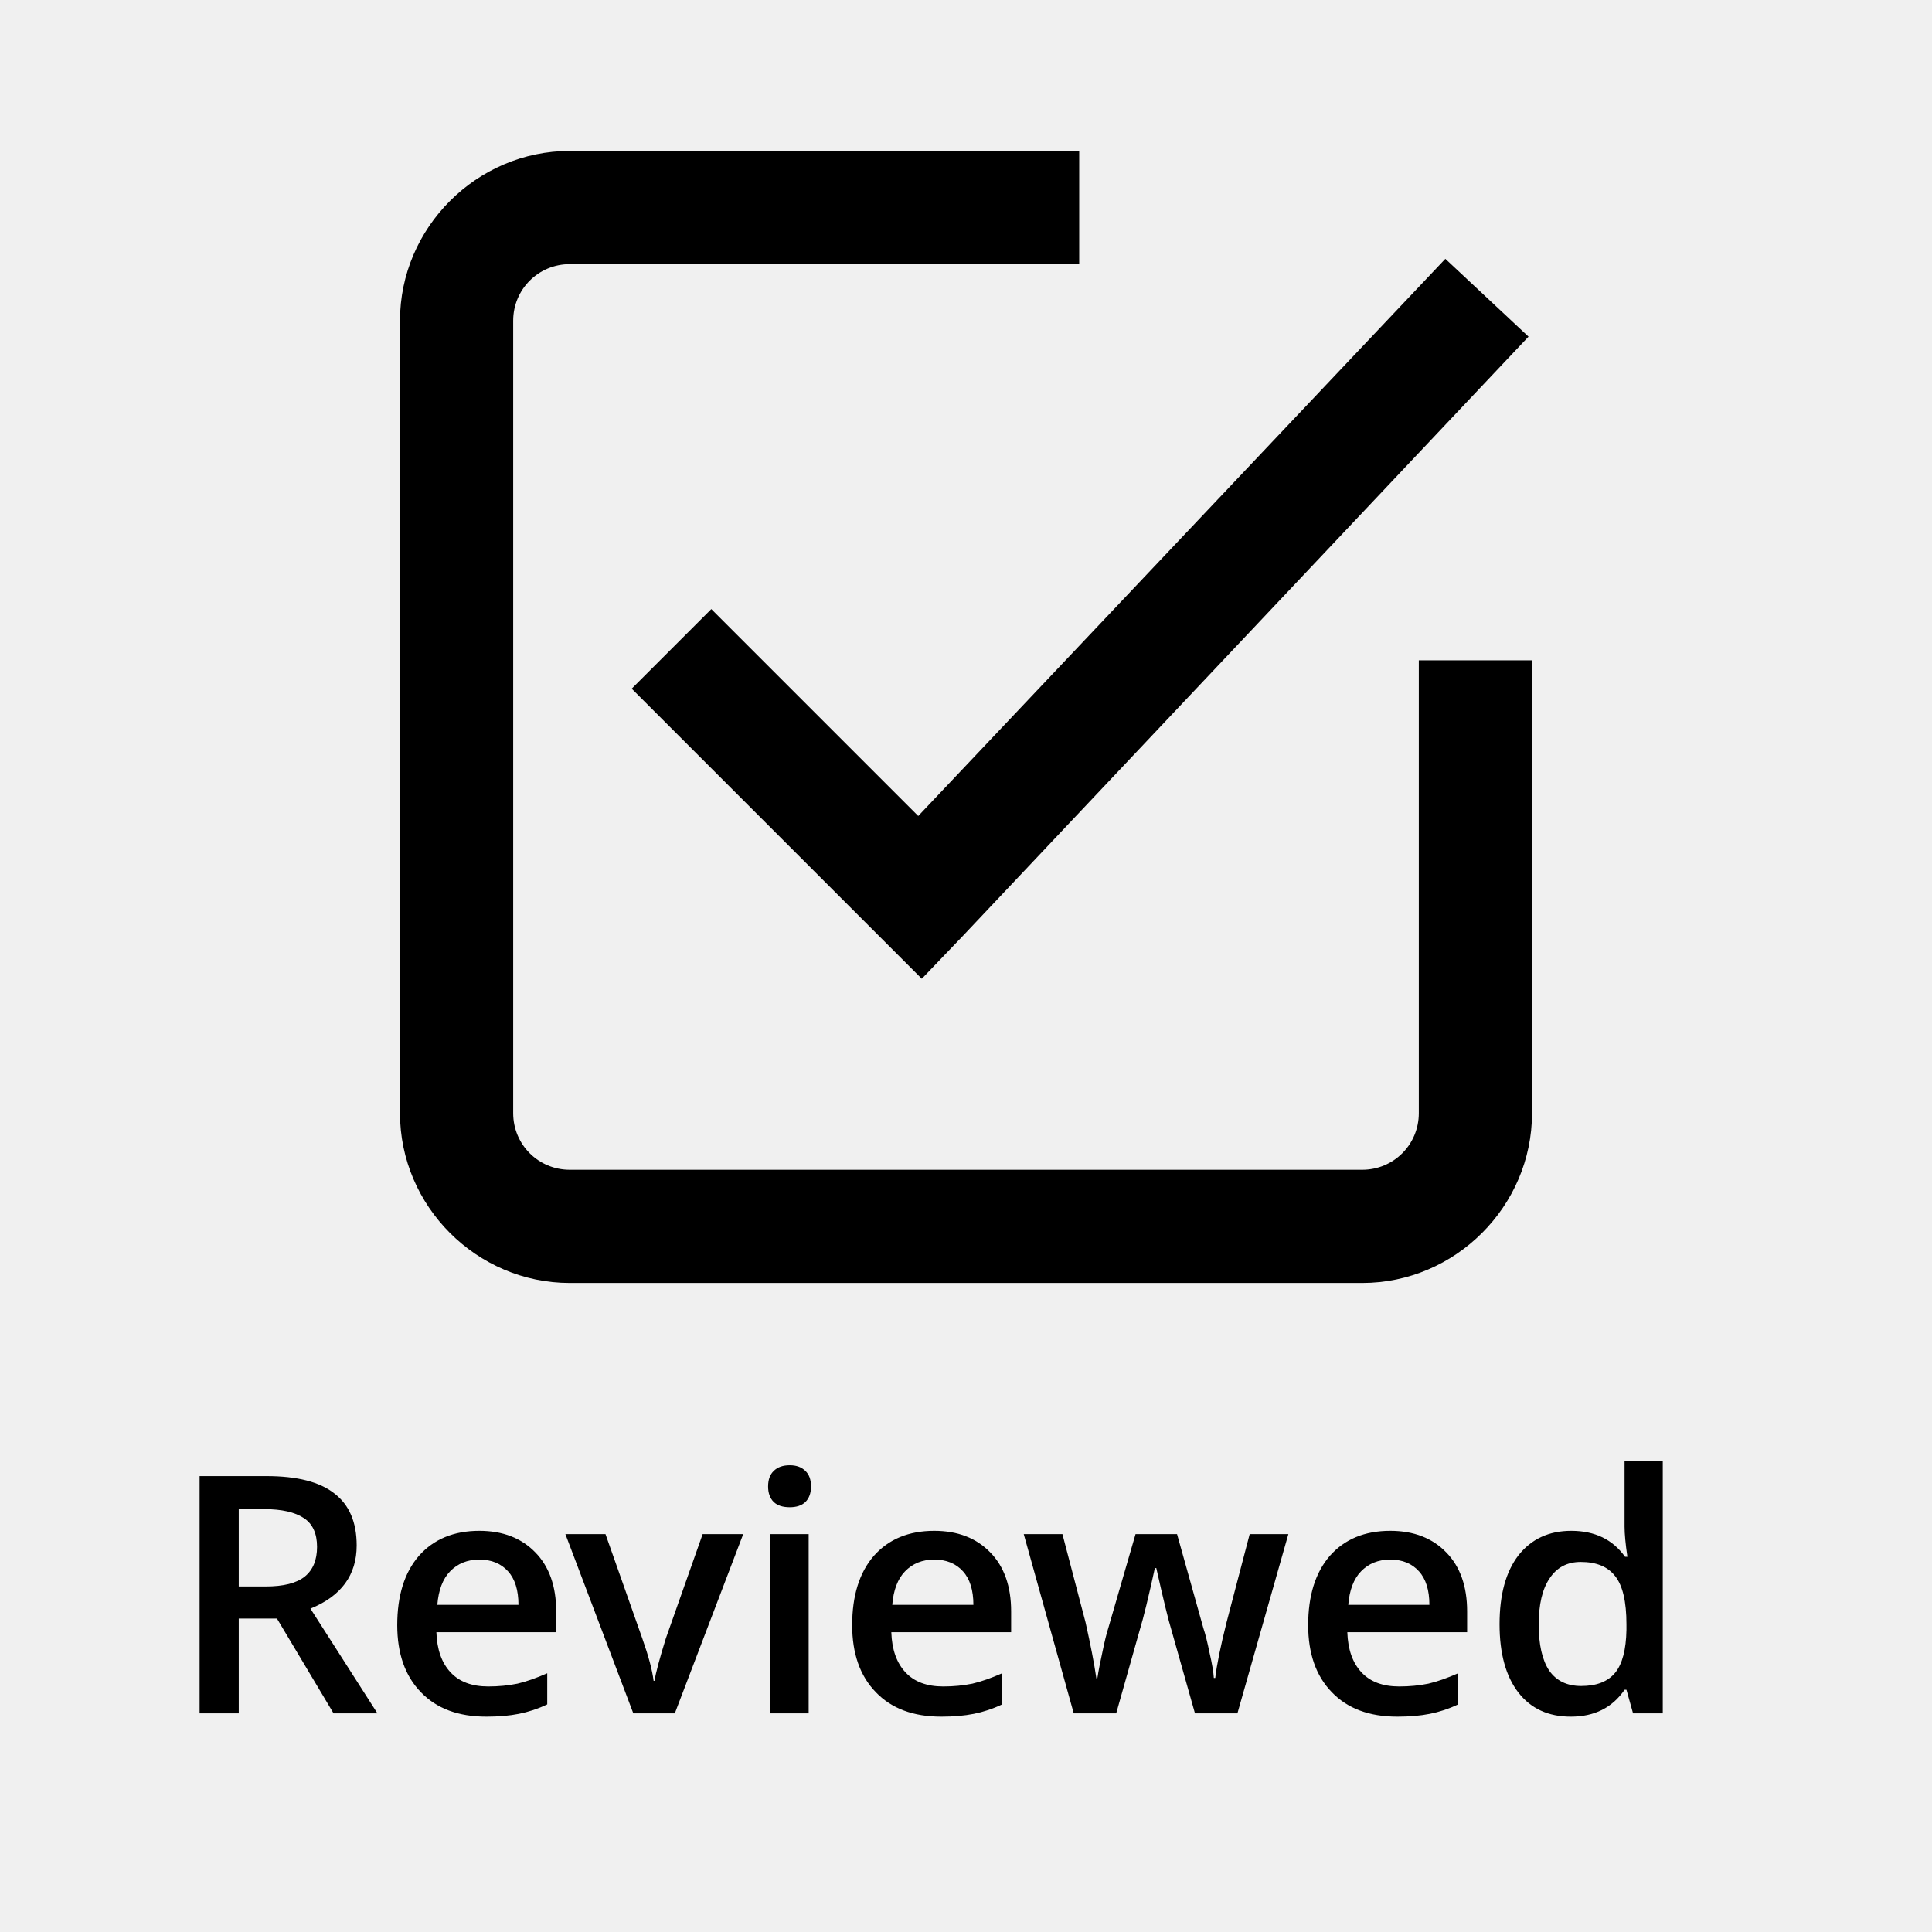
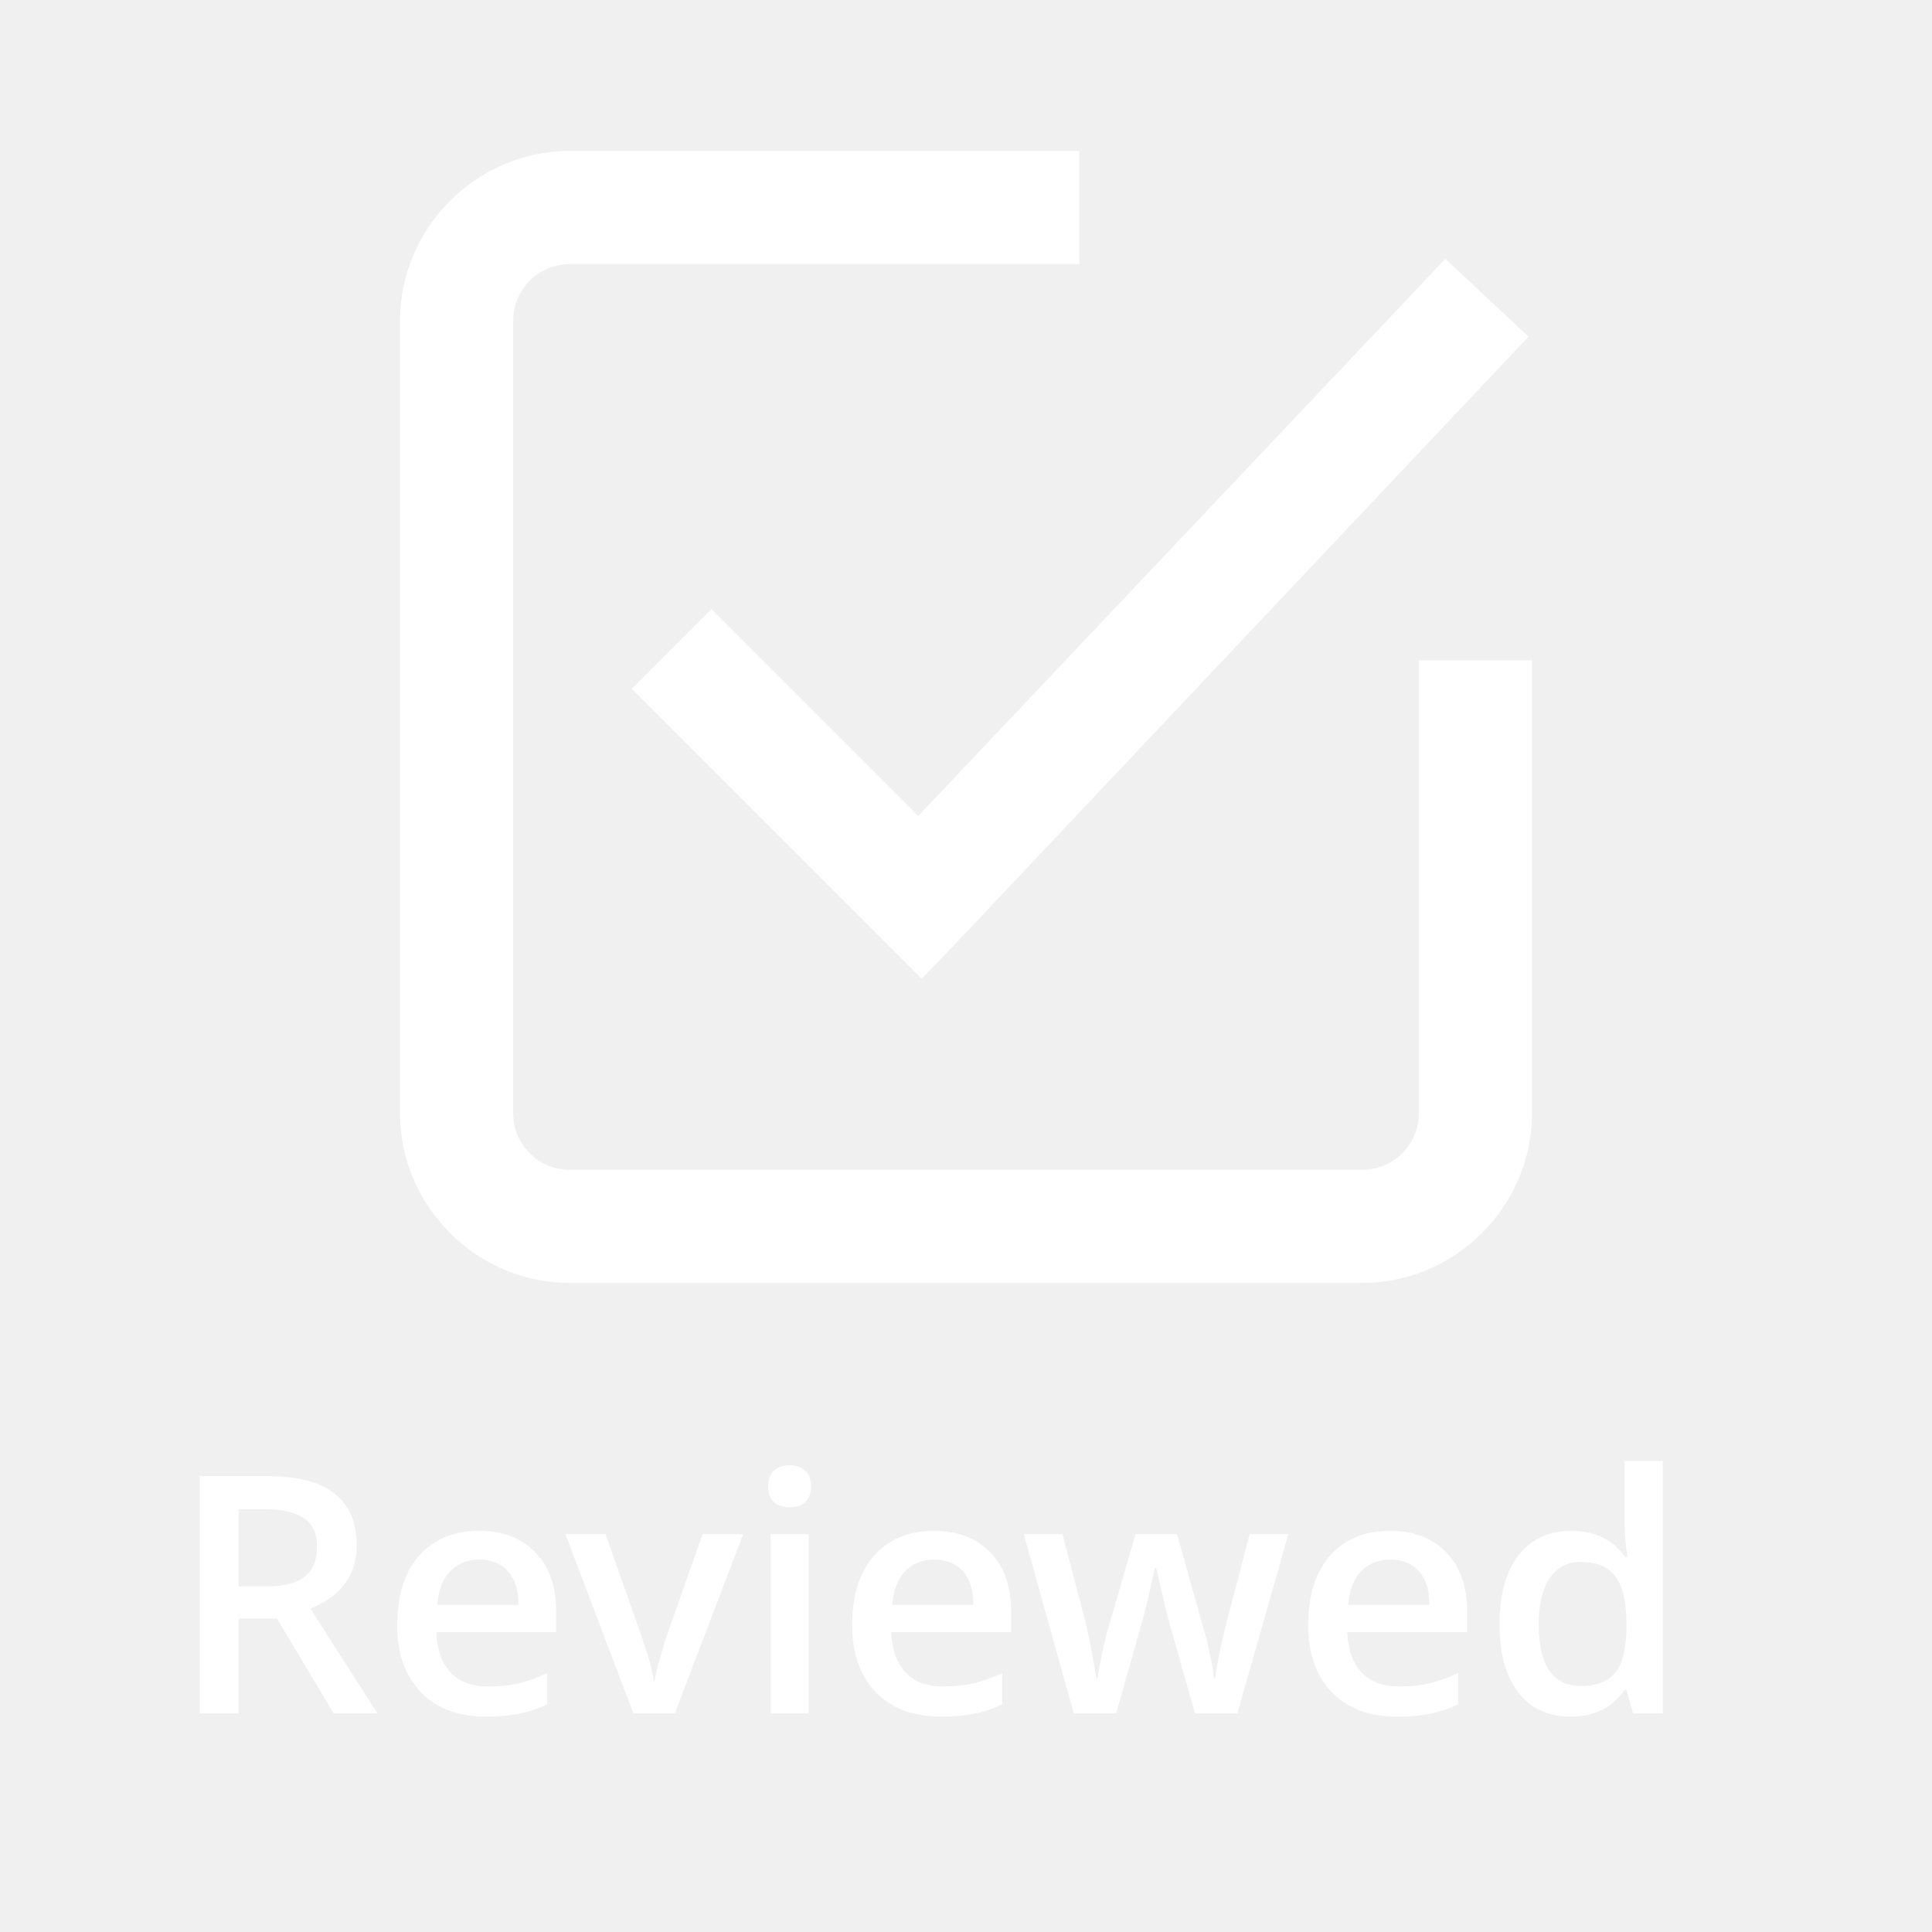
<svg xmlns="http://www.w3.org/2000/svg" style="isolation:isolate" viewBox="0 0 64 64" width="64" height="64">
  <defs>
    <clipPath id="_clipPath_I7hDhGuSdIG4RtqH36YNjiJGKF1Fuhkg">
      <rect width="64" height="64" />
    </clipPath>
  </defs>
  <g clip-path="url(#_clipPath_I7hDhGuSdIG4RtqH36YNjiJGKF1Fuhkg)">
    <g transform="matrix(1,0,0,1,0,45)">
-       <text transform="matrix(1,0,0,1,5.581,11.757)" style="font-family:&quot;Open Sans&quot;;font-weight:600;font-size:11px;font-style:normal;fill:#000000;stroke:none;">Reviewed</text>
+       <text transform="matrix(1,0,0,1,5.581,11.757)" style="font-family:&quot;Open Sans&quot;;font-weight:600;font-size:11px;font-style:normal;fill:#ffffff;stroke:none;">Reviewed</text>
    </g>
-     <path d=" M 18.875 5 C 15.791 5 13.25 7.541 13.25 10.625 L 13.25 36.875 C 13.25 39.959 15.791 42.5 18.875 42.5 L 45.125 42.5 C 48.209 42.5 50.75 39.959 50.75 36.875 L 50.75 21.875 L 47 21.875 L 47 36.875 C 47 37.916 46.166 38.75 45.125 38.75 L 18.875 38.75 C 17.834 38.75 17 37.916 17 36.875 L 17 10.625 C 17 9.584 17.834 8.75 18.875 8.75 L 35.75 8.75 L 35.75 5 L 18.875 5 Z  M 47.879 8.574 L 30.418 27.031 L 23.563 20.176 L 20.926 22.813 L 30.536 32.422 L 31.884 31.016 L 50.634 11.152 L 47.879 8.574 Z " fill="rgb(0,0,0)" />
+     <path d=" M 18.875 5 C 15.791 5 13.25 7.541 13.25 10.625 L 13.25 36.875 C 13.25 39.959 15.791 42.5 18.875 42.5 L 45.125 42.5 C 48.209 42.5 50.75 39.959 50.75 36.875 L 50.75 21.875 L 47 21.875 L 47 36.875 C 47 37.916 46.166 38.75 45.125 38.75 L 18.875 38.75 C 17.834 38.75 17 37.916 17 36.875 L 17 10.625 C 17 9.584 17.834 8.75 18.875 8.75 L 35.75 8.75 L 35.75 5 L 18.875 5 Z  M 47.879 8.574 L 30.418 27.031 L 23.563 20.176 L 20.926 22.813 L 30.536 32.422 L 31.884 31.016 L 50.634 11.152 L 47.879 8.574 Z " fill="rgb(255,255,255)" />
  </g>
</svg>
